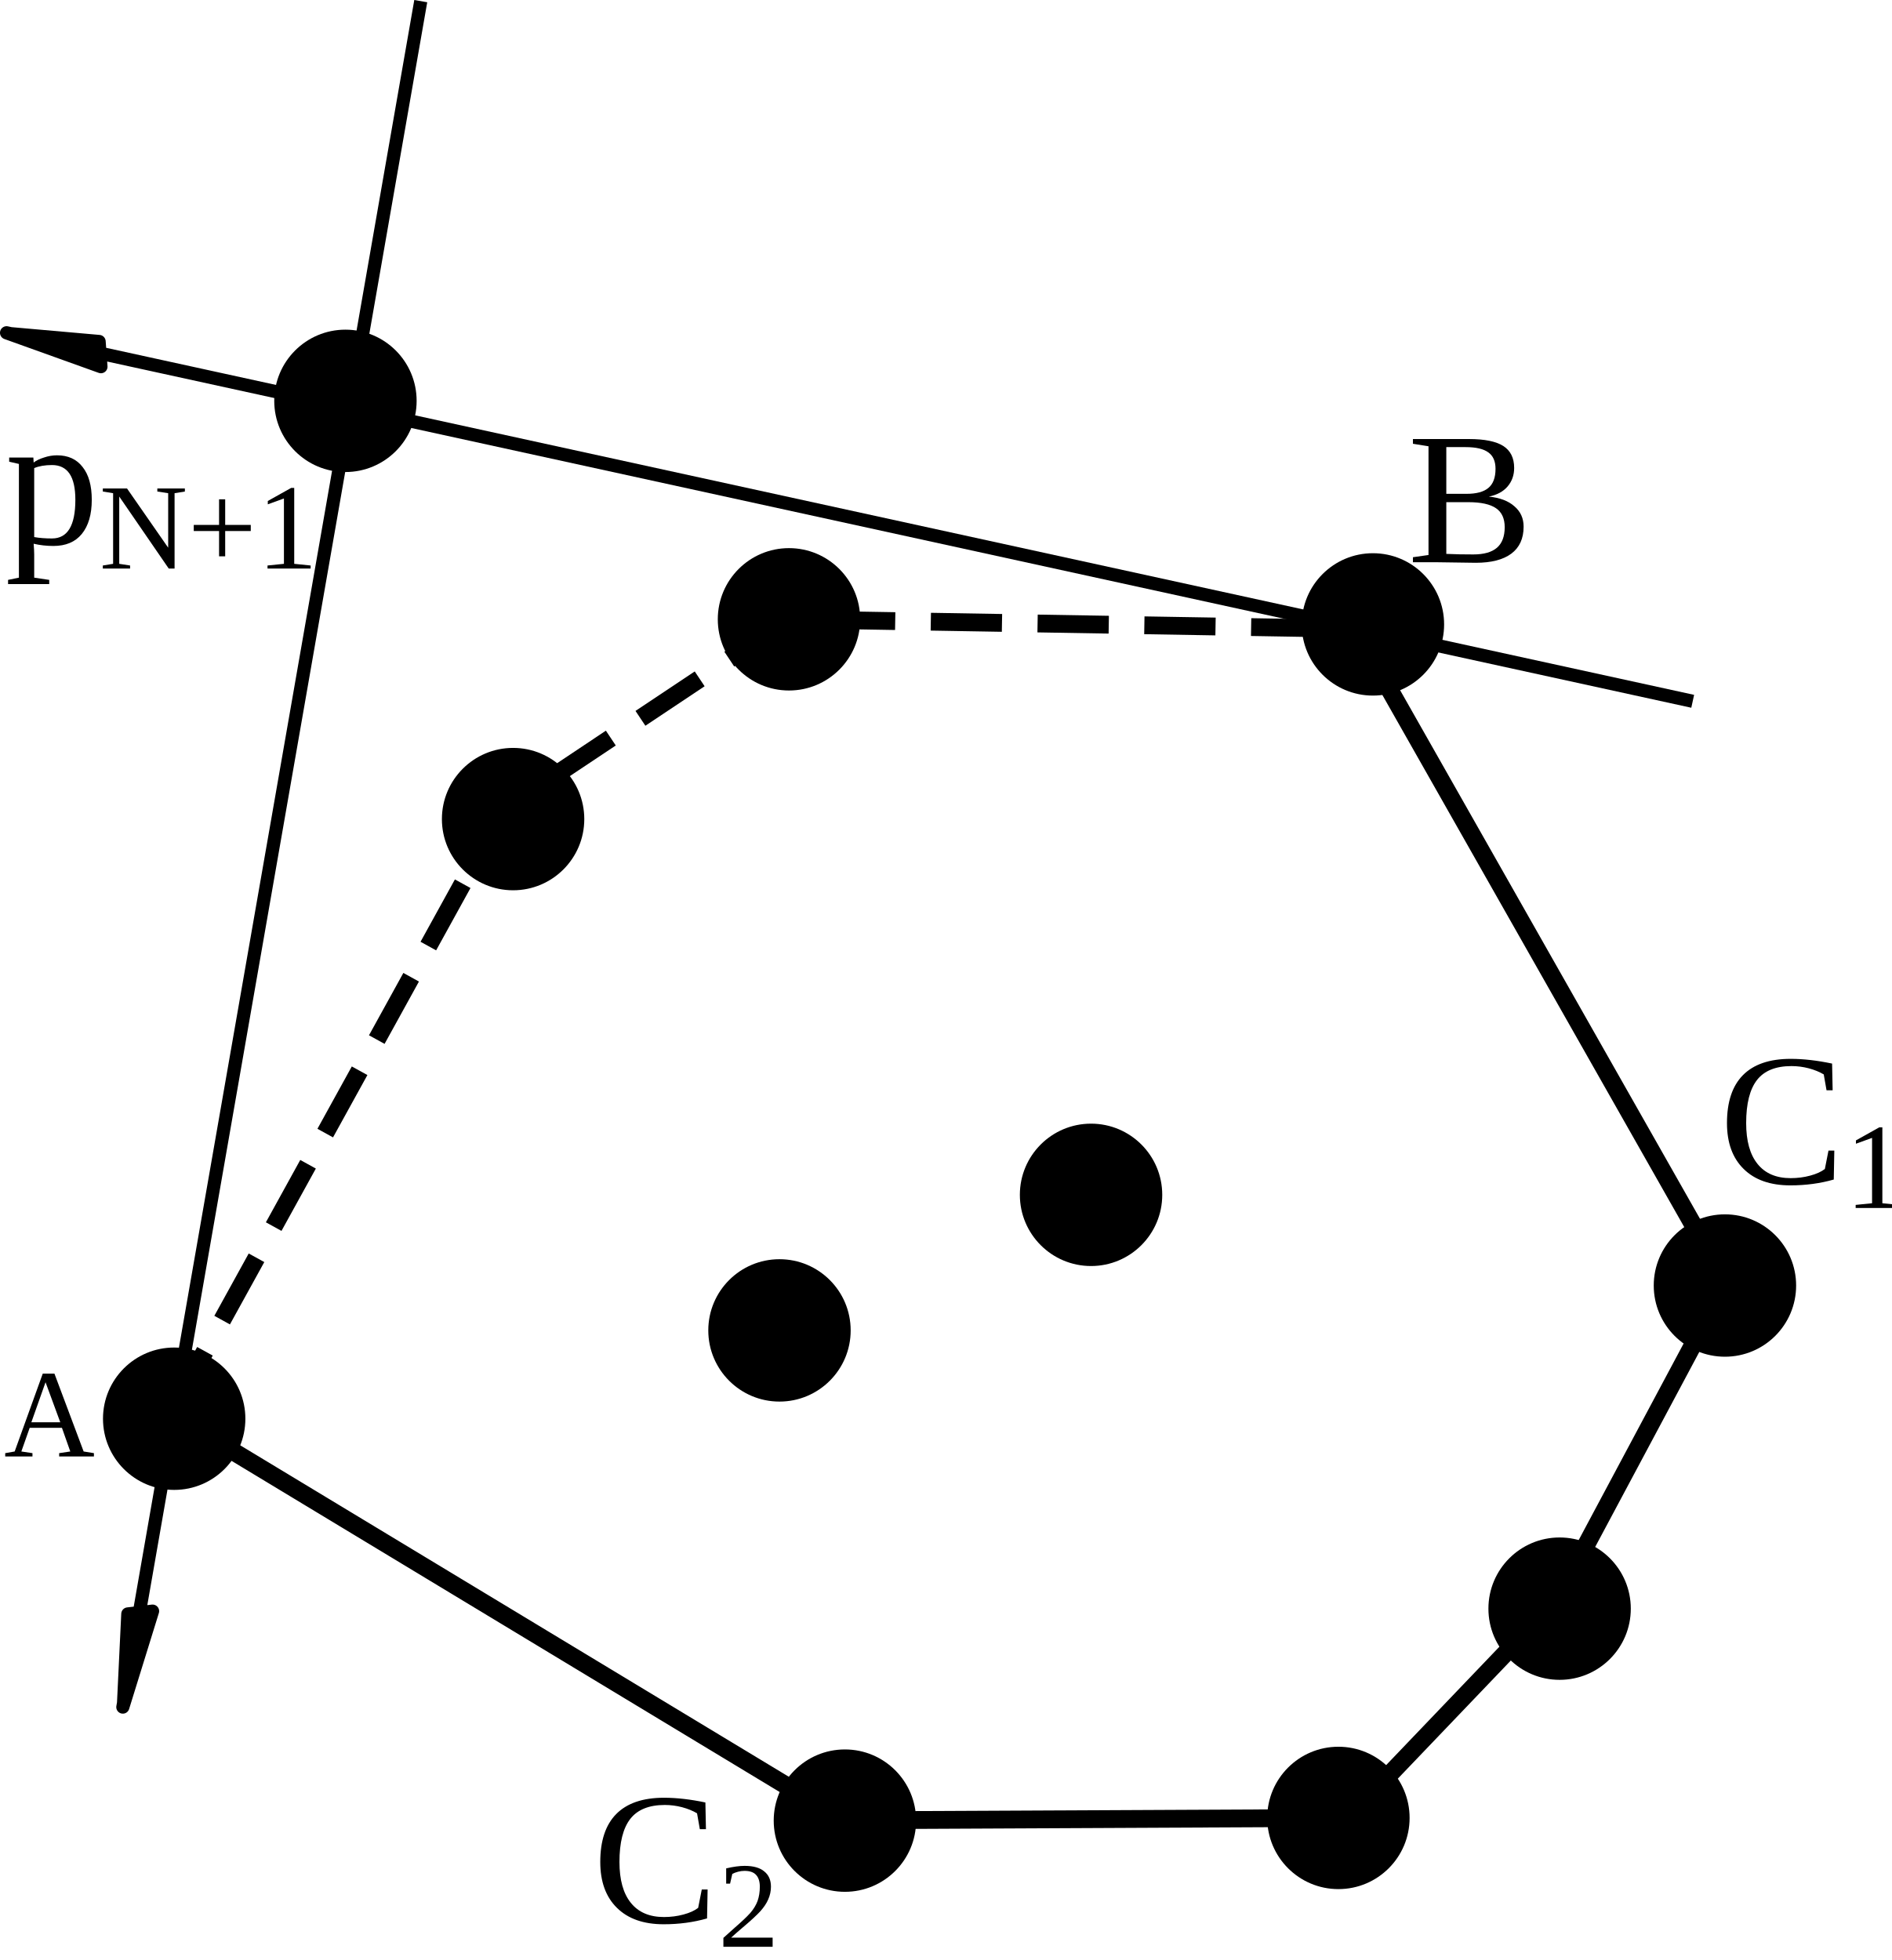
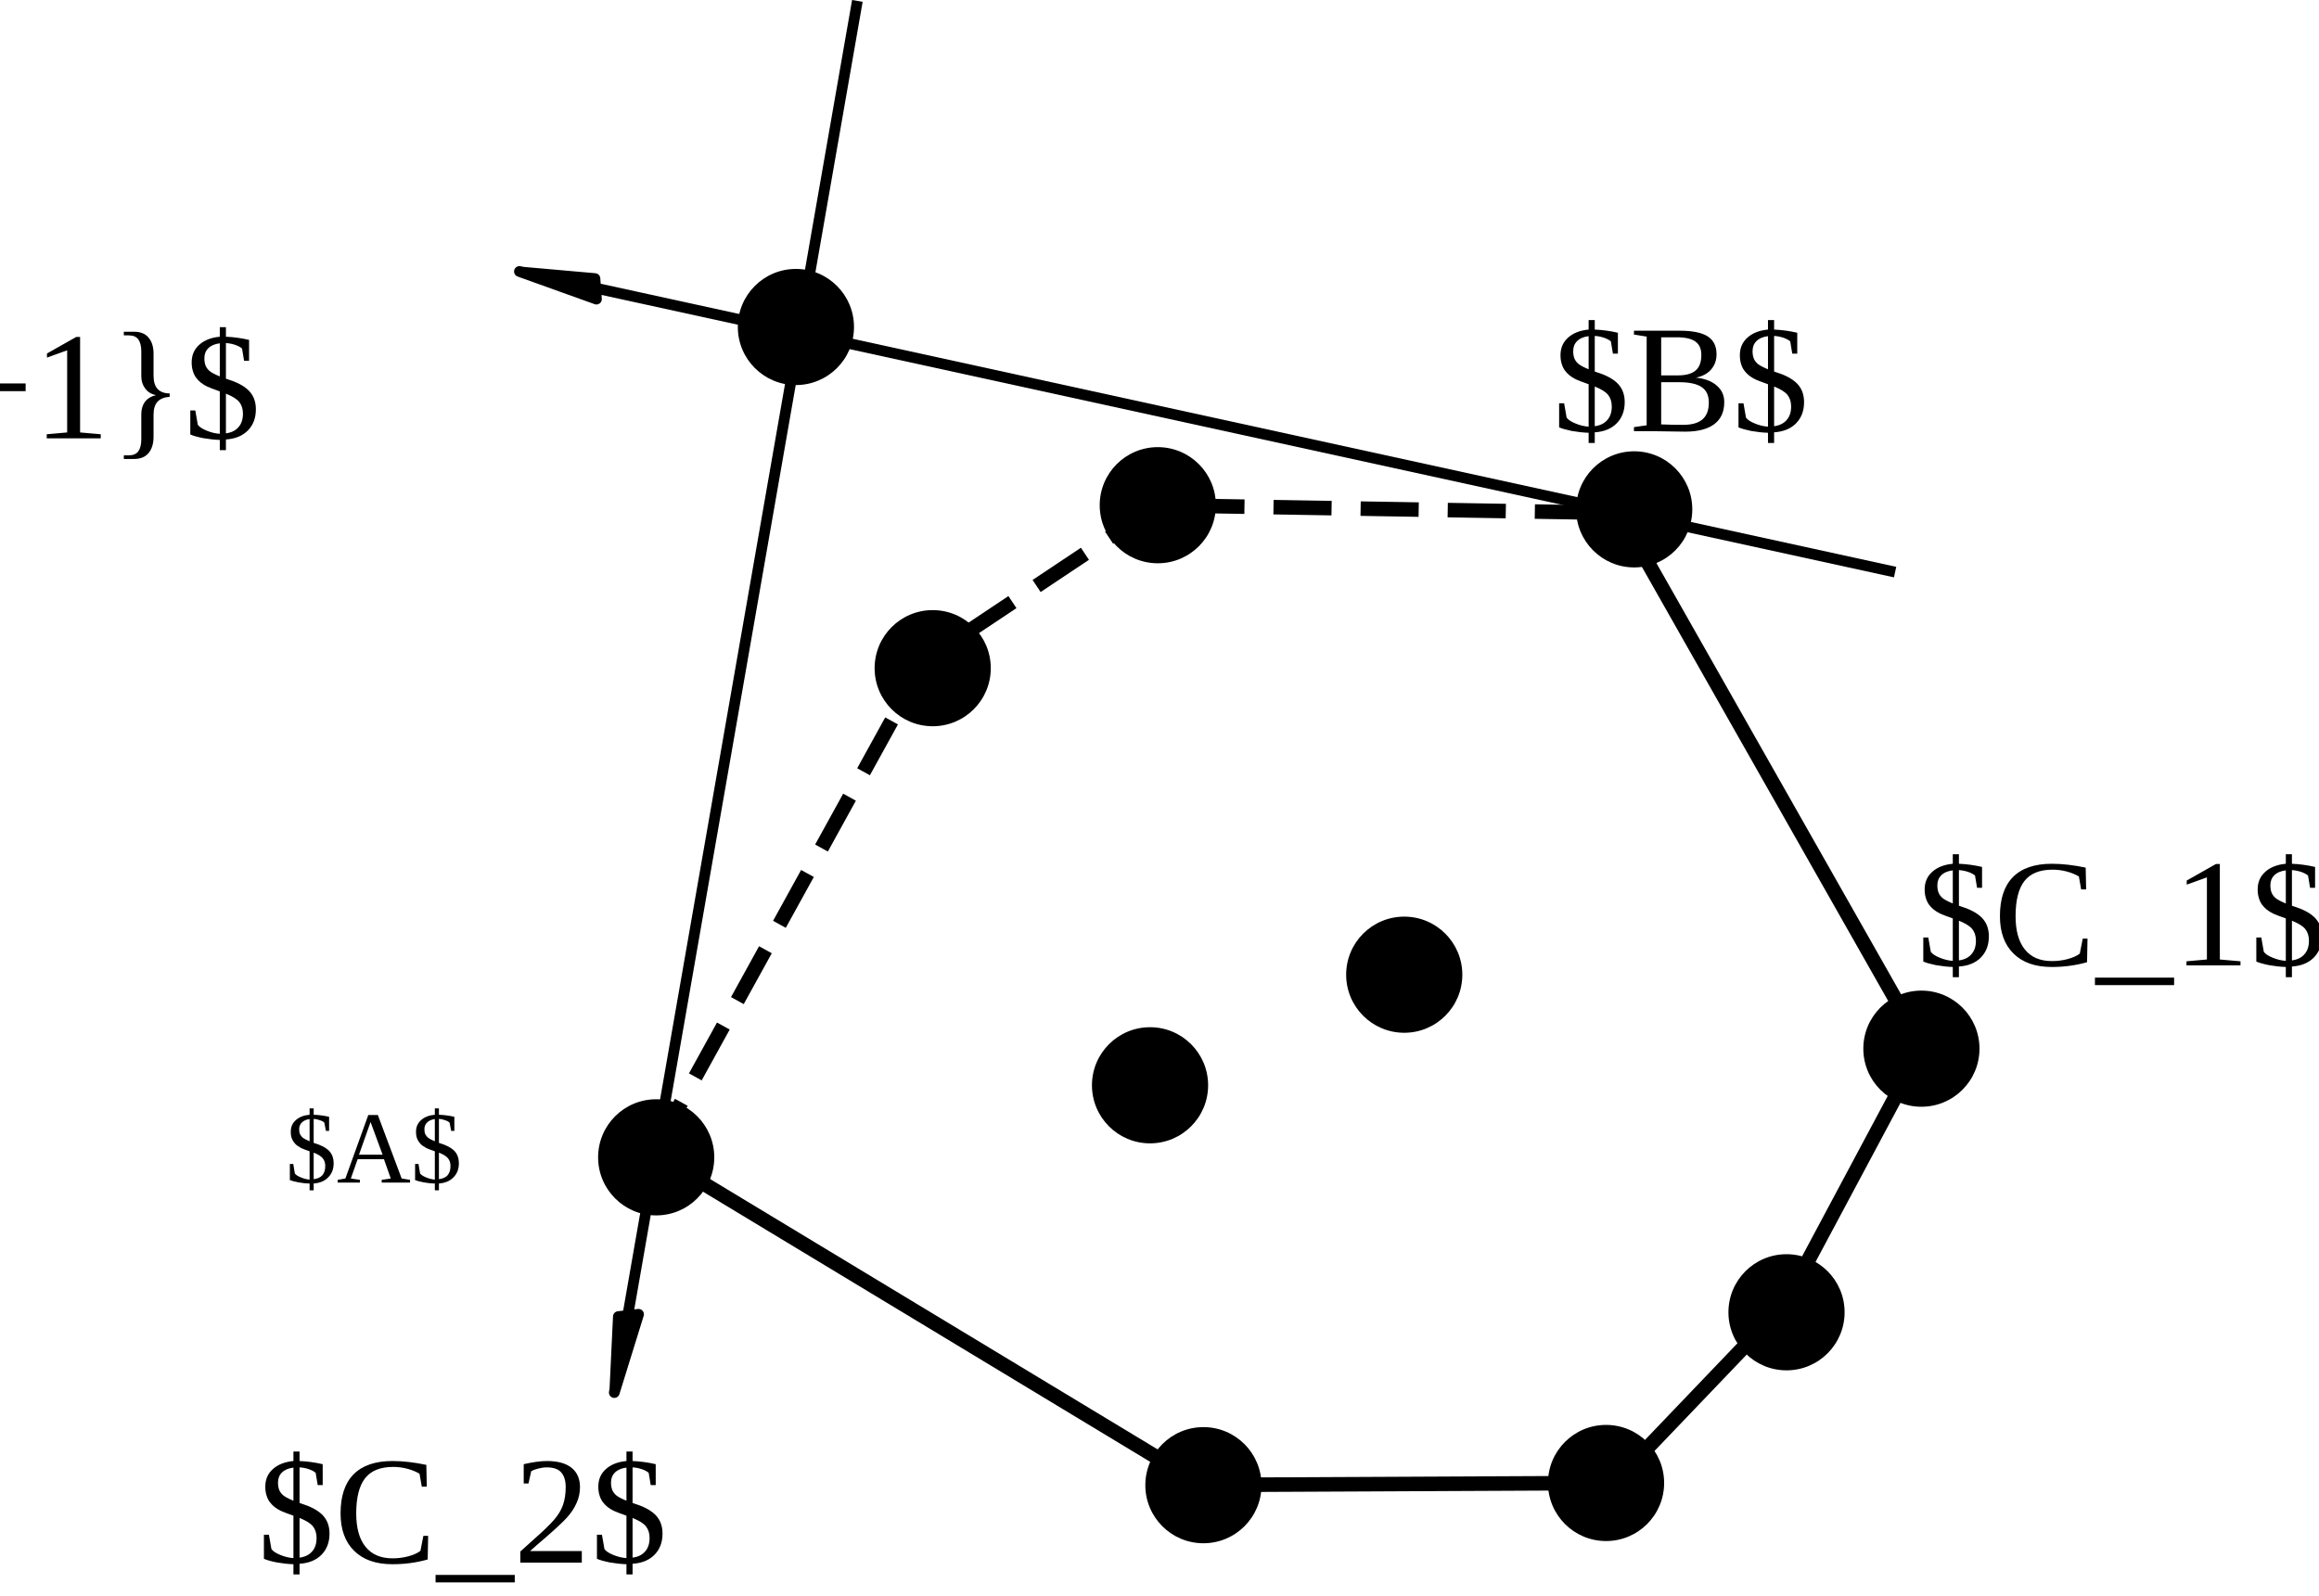
- <svg xmlns="http://www.w3.org/2000/svg" width="106.263mm" height="110.136mm" viewBox="0 0 106.263 110.136" version="1.1" id="svg5181">
+ <svg xmlns="http://www.w3.org/2000/svg" width="159.7mm" height="109.925mm" viewBox="0 0 159.7 109.925" version="1.1" id="svg5181">
  <defs id="defs5175" />
-   <g id="layer1" transform="translate(-29.23447,-6.938625)">
+   <g id="layer1" transform="translate(6.168145,-6.938625)">
    <circle style="stroke-width:0.085;stroke-miterlimit:4;stroke-dasharray:none" id="path5183-2-75" cx="106.373" cy="42.025" r="4" />
    <circle style="stroke-width:0.085;stroke-miterlimit:4;stroke-dasharray:none" id="path5183-2-4" cx="39.021" cy="86.659" r="4" />
    <circle style="stroke-width:0.085;stroke-miterlimit:4;stroke-dasharray:none" id="path5183-2-70" cx="126.151" cy="79.175" r="4" />
    <circle style="stroke-width:0.085;stroke-miterlimit:4;stroke-dasharray:none" id="path5183-2-0" cx="76.706" cy="109.243" r="4" />
    <circle style="stroke-width:0.085;stroke-miterlimit:4;stroke-dasharray:none" id="path5183-2-73" cx="48.643" cy="29.463" r="4" />
-     <text xml:space="preserve" style="font-style:normal;font-variant:normal;font-weight:normal;font-stretch:normal;font-size:10.583px;line-height:1.25;font-family:'Times New Roman';-inkscape-font-specification:'Times New Roman, ';letter-spacing:0px;word-spacing:0px;fill:#000000;fill-opacity:1;stroke:none;stroke-width:0.265" x="29.516" y="37.51" id="text5836-1">
-       <tspan id="tspan5834-6" x="29.516" y="37.51" style="font-style:normal;font-variant:normal;font-weight:normal;font-stretch:normal;font-family:'Times New Roman';-inkscape-font-specification:'Times New Roman, ';stroke-width:0.265">p<tspan style="font-size:65%;baseline-shift:sub" id="tspan847">N+1</tspan>
+     <text xml:space="preserve" style="font-style:normal;font-variant:normal;font-weight:normal;font-stretch:normal;font-size:10.583px;line-height:1.25;font-family:'Times New Roman';-inkscape-font-specification:'Times New Roman, ';text-align:end;letter-spacing:0px;word-spacing:0px;text-anchor:end;fill:#000000;fill-opacity:1;stroke:none;stroke-width:0.265" x="43.524" y="37.132" id="text5836-1">
+       <tspan id="tspan5834-6" x="43.524" y="37.132" style="font-style:normal;font-variant:normal;font-weight:normal;font-stretch:normal;font-family:'Times New Roman';-inkscape-font-specification:'Times New Roman, ';text-align:end;text-anchor:end;stroke-width:0.265">$p_{N+1}$<tspan style="font-size:65%;text-align:end;baseline-shift:sub;text-anchor:end" id="tspan847" />
      </tspan>
    </text>
-     <text xml:space="preserve" style="font-style:normal;font-variant:normal;font-weight:normal;font-stretch:normal;font-size:10.583px;line-height:1.25;font-family:'Times New Roman';-inkscape-font-specification:'Times New Roman, ';letter-spacing:0px;word-spacing:0px;fill:#000000;fill-opacity:1;stroke:none;stroke-width:0.265" x="108.309" y="38.532" id="text5952">
-       <tspan id="tspan5950" x="108.309" y="38.532" style="font-style:normal;font-variant:normal;font-weight:normal;font-stretch:normal;font-family:'Times New Roman';-inkscape-font-specification:'Times New Roman, ';stroke-width:0.265">B</tspan>
+     <text xml:space="preserve" style="font-style:normal;font-variant:normal;font-weight:normal;font-stretch:normal;font-size:10.583px;line-height:1.25;font-family:'Times New Roman';-inkscape-font-specification:'Times New Roman, ';letter-spacing:0px;word-spacing:0px;fill:#000000;fill-opacity:1;stroke:none;stroke-width:0.265" x="100.75" y="36.642" id="text5952">
+       <tspan id="tspan5950" x="100.75" y="36.642" style="font-style:normal;font-variant:normal;font-weight:normal;font-stretch:normal;font-family:'Times New Roman';-inkscape-font-specification:'Times New Roman, ';stroke-width:0.265">$B$</tspan>
    </text>
    <text xml:space="preserve" style="font-style:normal;font-variant:normal;font-weight:normal;font-stretch:normal;font-size:10.583px;line-height:1.25;font-family:'Times New Roman';-inkscape-font-specification:'Times New Roman, ';letter-spacing:0px;word-spacing:0px;fill:#000000;fill-opacity:1;stroke:none;stroke-width:0.265" x="125.829" y="73.44" id="text5952-3">
-       <tspan id="tspan5950-9" x="125.829" y="73.44" style="font-style:normal;font-variant:normal;font-weight:normal;font-stretch:normal;font-family:'Times New Roman';-inkscape-font-specification:'Times New Roman, ';stroke-width:0.265">C<tspan style="font-size:65%;baseline-shift:sub" id="tspan915">1</tspan>
+       <tspan id="tspan5950-9" x="125.829" y="73.44" style="font-style:normal;font-variant:normal;font-weight:normal;font-stretch:normal;font-family:'Times New Roman';-inkscape-font-specification:'Times New Roman, ';stroke-width:0.265">$C_1$<tspan style="font-size:65%;baseline-shift:sub" id="tspan915" />
      </tspan>
    </text>
    <circle style="stroke-width:0.085;stroke-miterlimit:4;stroke-dasharray:none" id="path5183-2-73-3" cx="58.063" cy="52.965" r="4" />
    <circle style="stroke-width:0.085;stroke-miterlimit:4;stroke-dasharray:none" id="path5183-2-73-4" cx="73.564" cy="41.739" r="4" />
    <path style="fill:none;stroke:#000000;stroke-width:1;stroke-linecap:butt;stroke-linejoin:miter;stroke-miterlimit:4;stroke-dasharray:4, 2;stroke-dashoffset:0;stroke-opacity:1" d="M 38.819,86.373 57.528,52.43 73.564,41.739 105.37,42.274" id="path851" />
    <path style="fill:#000000;fill-opacity:1;stroke:#000000;stroke-width:0.738;stroke-linecap:butt;stroke-linejoin:round;stroke-miterlimit:4;stroke-dasharray:none;stroke-opacity:1" d="M 52.875,7.002 36.136,102.863 37.807,97.471 36.416,97.628 36.169,102.784" id="path867-0-4" />
    <path style="fill:#000000;fill-opacity:1;stroke:#000000;stroke-width:0.741;stroke-linecap:butt;stroke-linejoin:round;stroke-miterlimit:4;stroke-dasharray:none;stroke-opacity:1" d="M 124.34,46.346 29.604,25.639 34.905,27.542 34.802,26.128 29.682,25.676" id="path867-0-4-6" />
-     <text xml:space="preserve" style="font-style:normal;font-variant:normal;font-weight:normal;font-stretch:normal;font-size:7.056px;line-height:1.25;font-family:'Times New Roman';-inkscape-font-specification:'Times New Roman, ';letter-spacing:0px;word-spacing:0px;fill:#000000;fill-opacity:1;stroke:none;stroke-width:0.265" x="29.465" y="88.779" id="text878">
-       <tspan id="tspan876" x="29.465" y="88.779" style="stroke-width:0.265">A</tspan>
+     <text xml:space="preserve" style="font-style:normal;font-variant:normal;font-weight:normal;font-stretch:normal;font-size:7.056px;line-height:1.25;font-family:'Times New Roman';-inkscape-font-specification:'Times New Roman, ';text-align:end;letter-spacing:0px;word-spacing:0px;text-anchor:end;fill:#000000;fill-opacity:1;stroke:none;stroke-width:0.265" x="34.467" y="88.401" id="text878">
+       <tspan id="tspan876" x="34.467" y="88.401" style="text-align:end;text-anchor:end;stroke-width:0.265">$A$</tspan>
    </text>
    <circle style="stroke-width:0.085;stroke-miterlimit:4;stroke-dasharray:none" id="path5183-2-0-9" cx="116.862" cy="97.332" r="4" />
    <circle style="stroke-width:0.085;stroke-miterlimit:4;stroke-dasharray:none" id="path5183-2-0-2" cx="104.434" cy="109.091" r="4" />
    <circle style="stroke-width:0.085;stroke-miterlimit:4;stroke-dasharray:none" id="path5183-2-0-6" cx="90.536" cy="74.079" r="4" />
    <circle style="stroke-width:0.085;stroke-miterlimit:4;stroke-dasharray:none" id="path5183-2-0-8" cx="73.03" cy="81.696" r="4" />
    <path style="fill:none;stroke:#000000;stroke-width:1;stroke-linecap:butt;stroke-linejoin:miter;stroke-miterlimit:4;stroke-dasharray:none;stroke-opacity:1" d="M 38.819,86.373 76.638,109.225 104.969,109.091 116.728,96.797 126.217,79.024 105.37,42.274" id="path913" />
-     <text xml:space="preserve" style="font-style:normal;font-variant:normal;font-weight:normal;font-stretch:normal;font-size:10.583px;line-height:1.25;font-family:'Times New Roman';-inkscape-font-specification:'Times New Roman, ';letter-spacing:0px;word-spacing:0px;fill:#000000;fill-opacity:1;stroke:none;stroke-width:0.265" x="62.525" y="114.958" id="text5952-3-2">
-       <tspan id="tspan5950-9-7" x="62.525" y="114.958" style="font-style:normal;font-variant:normal;font-weight:normal;font-stretch:normal;font-family:'Times New Roman';-inkscape-font-specification:'Times New Roman, ';stroke-width:0.265">C<tspan style="font-size:65%;baseline-shift:sub" id="tspan938">2</tspan>
+     <text xml:space="preserve" style="font-style:normal;font-variant:normal;font-weight:normal;font-stretch:normal;font-size:10.583px;line-height:1.25;font-family:'Times New Roman';-inkscape-font-specification:'Times New Roman, ';text-align:end;letter-spacing:0px;word-spacing:0px;text-anchor:end;fill:#000000;fill-opacity:1;stroke:none;stroke-width:0.265" x="71.528" y="114.58" id="text5952-3-2">
+       <tspan id="tspan5950-9-7" x="71.528" y="114.58" style="font-style:normal;font-variant:normal;font-weight:normal;font-stretch:normal;font-family:'Times New Roman';-inkscape-font-specification:'Times New Roman, ';text-align:end;text-anchor:end;stroke-width:0.265">$C_2$<tspan style="font-size:65%;text-align:end;baseline-shift:sub;text-anchor:end" id="tspan938" />
      </tspan>
    </text>
  </g>
</svg>
